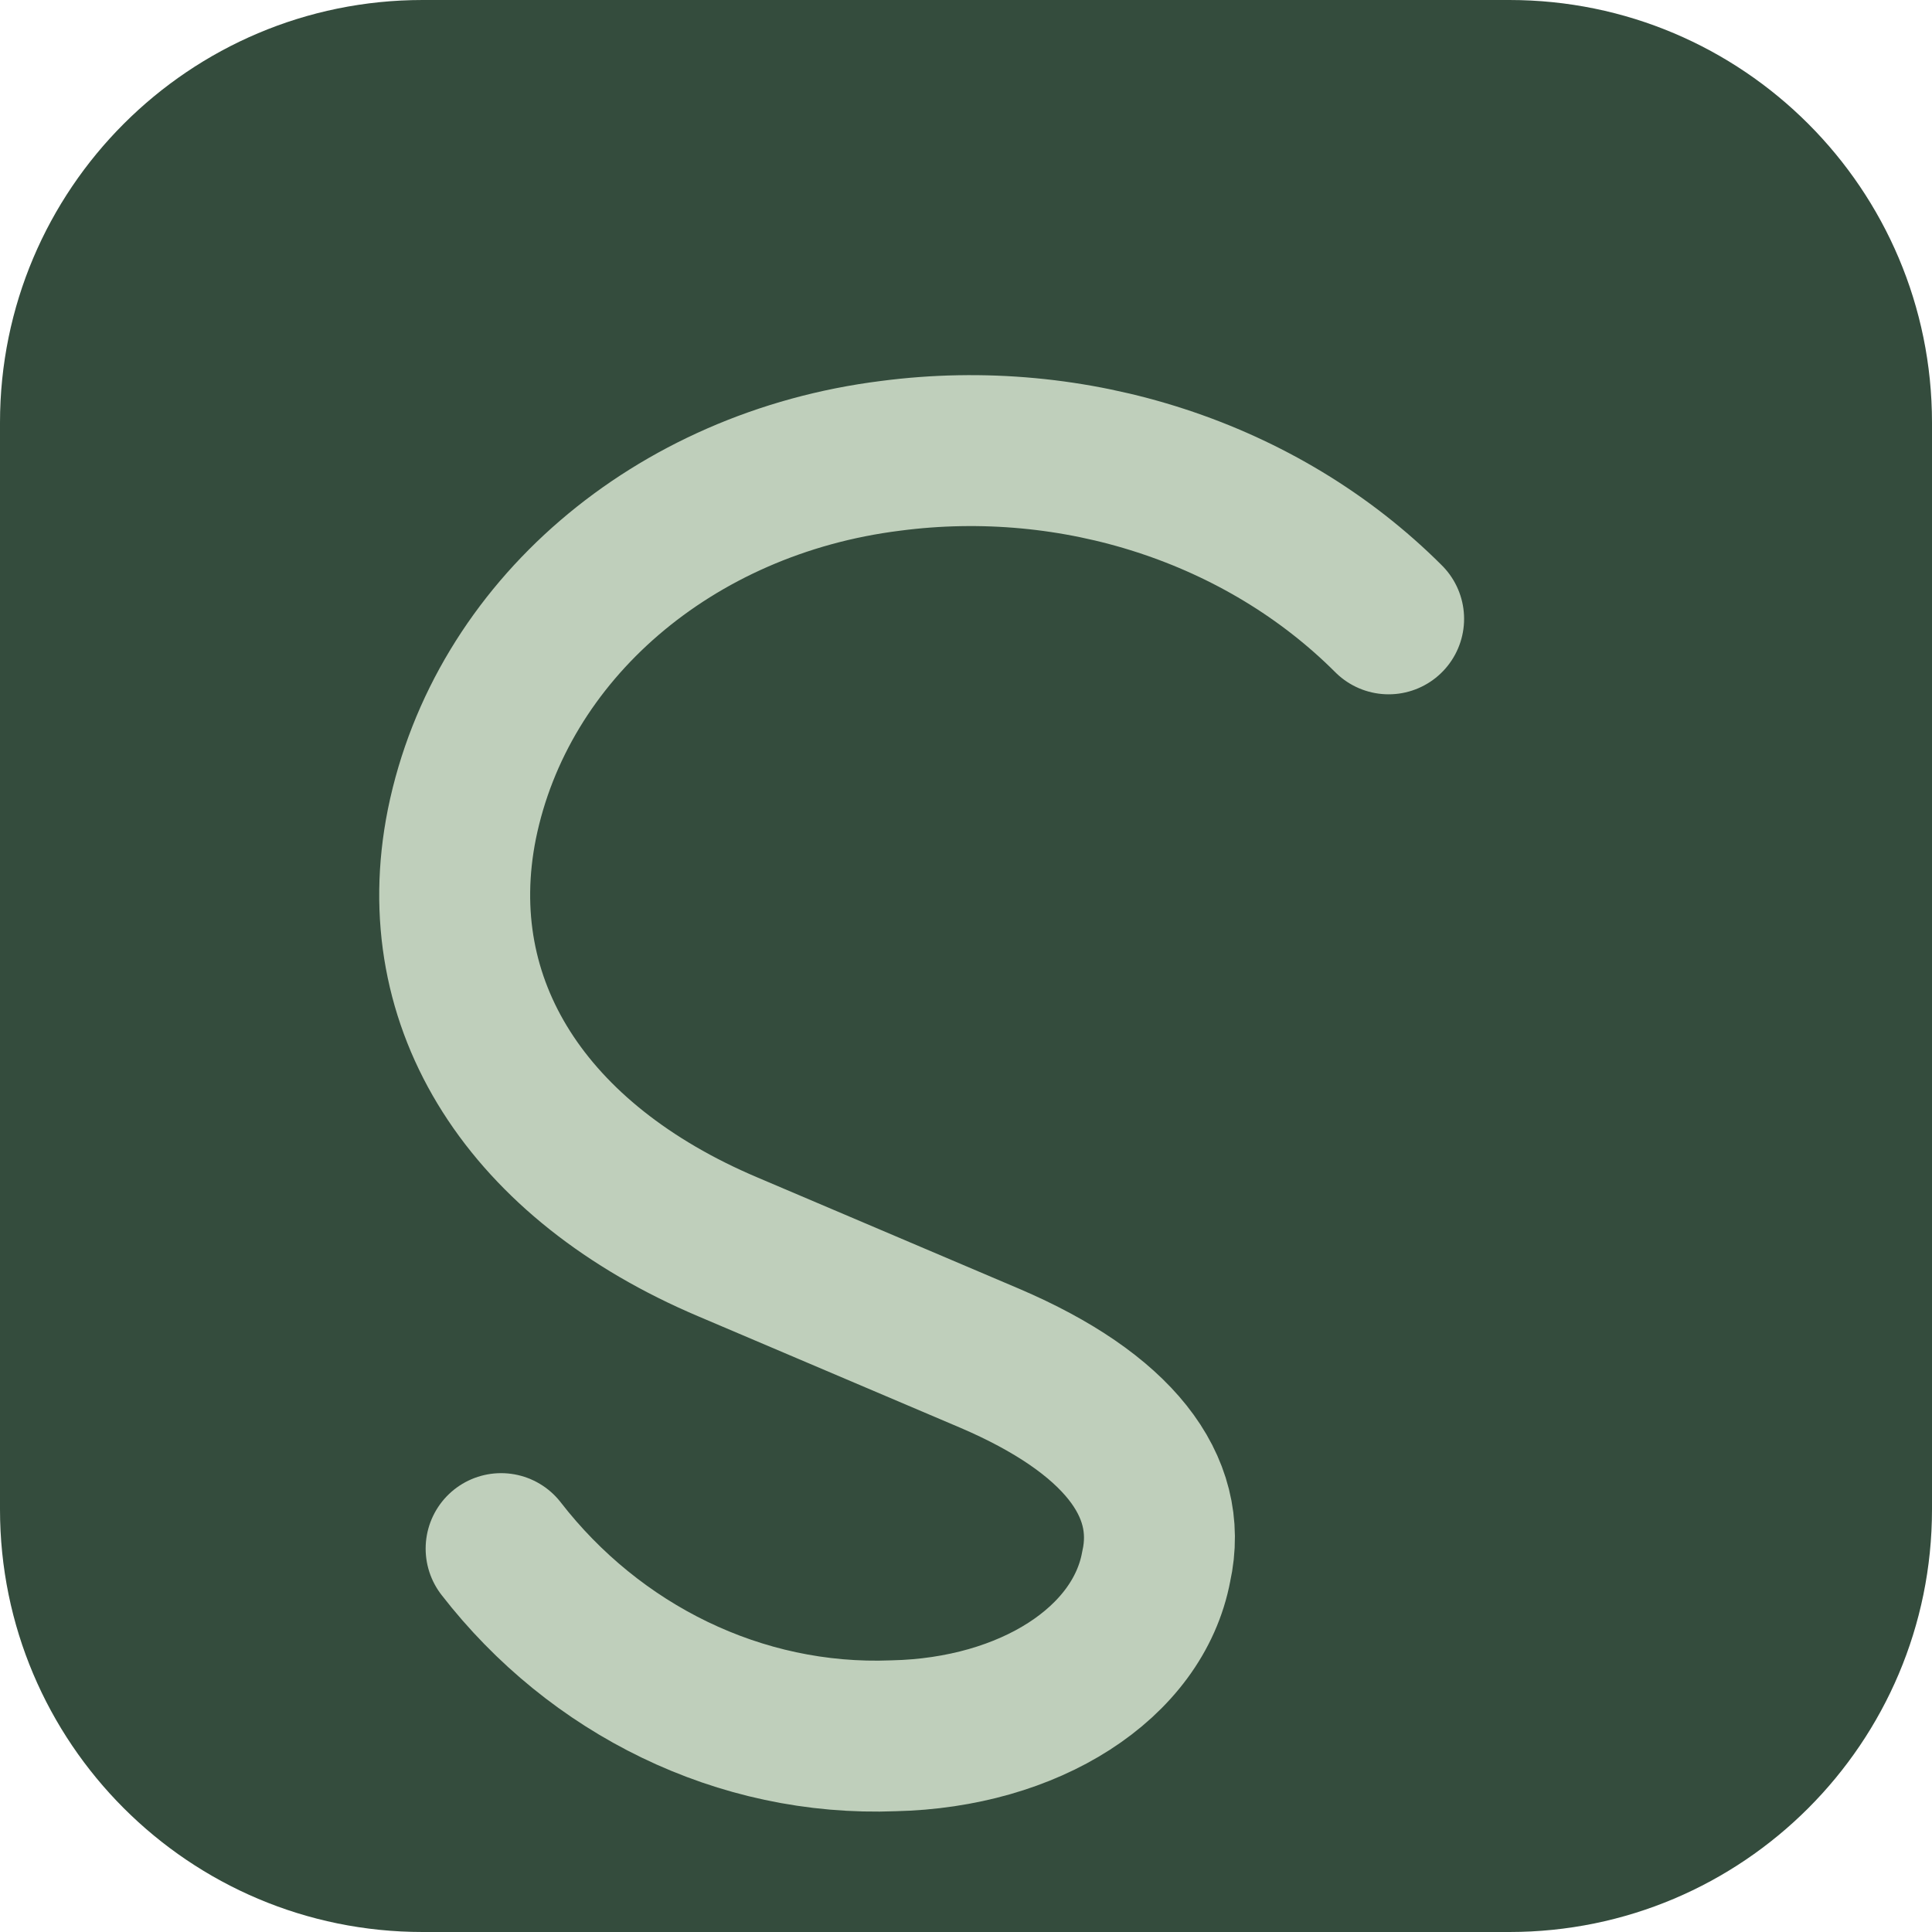
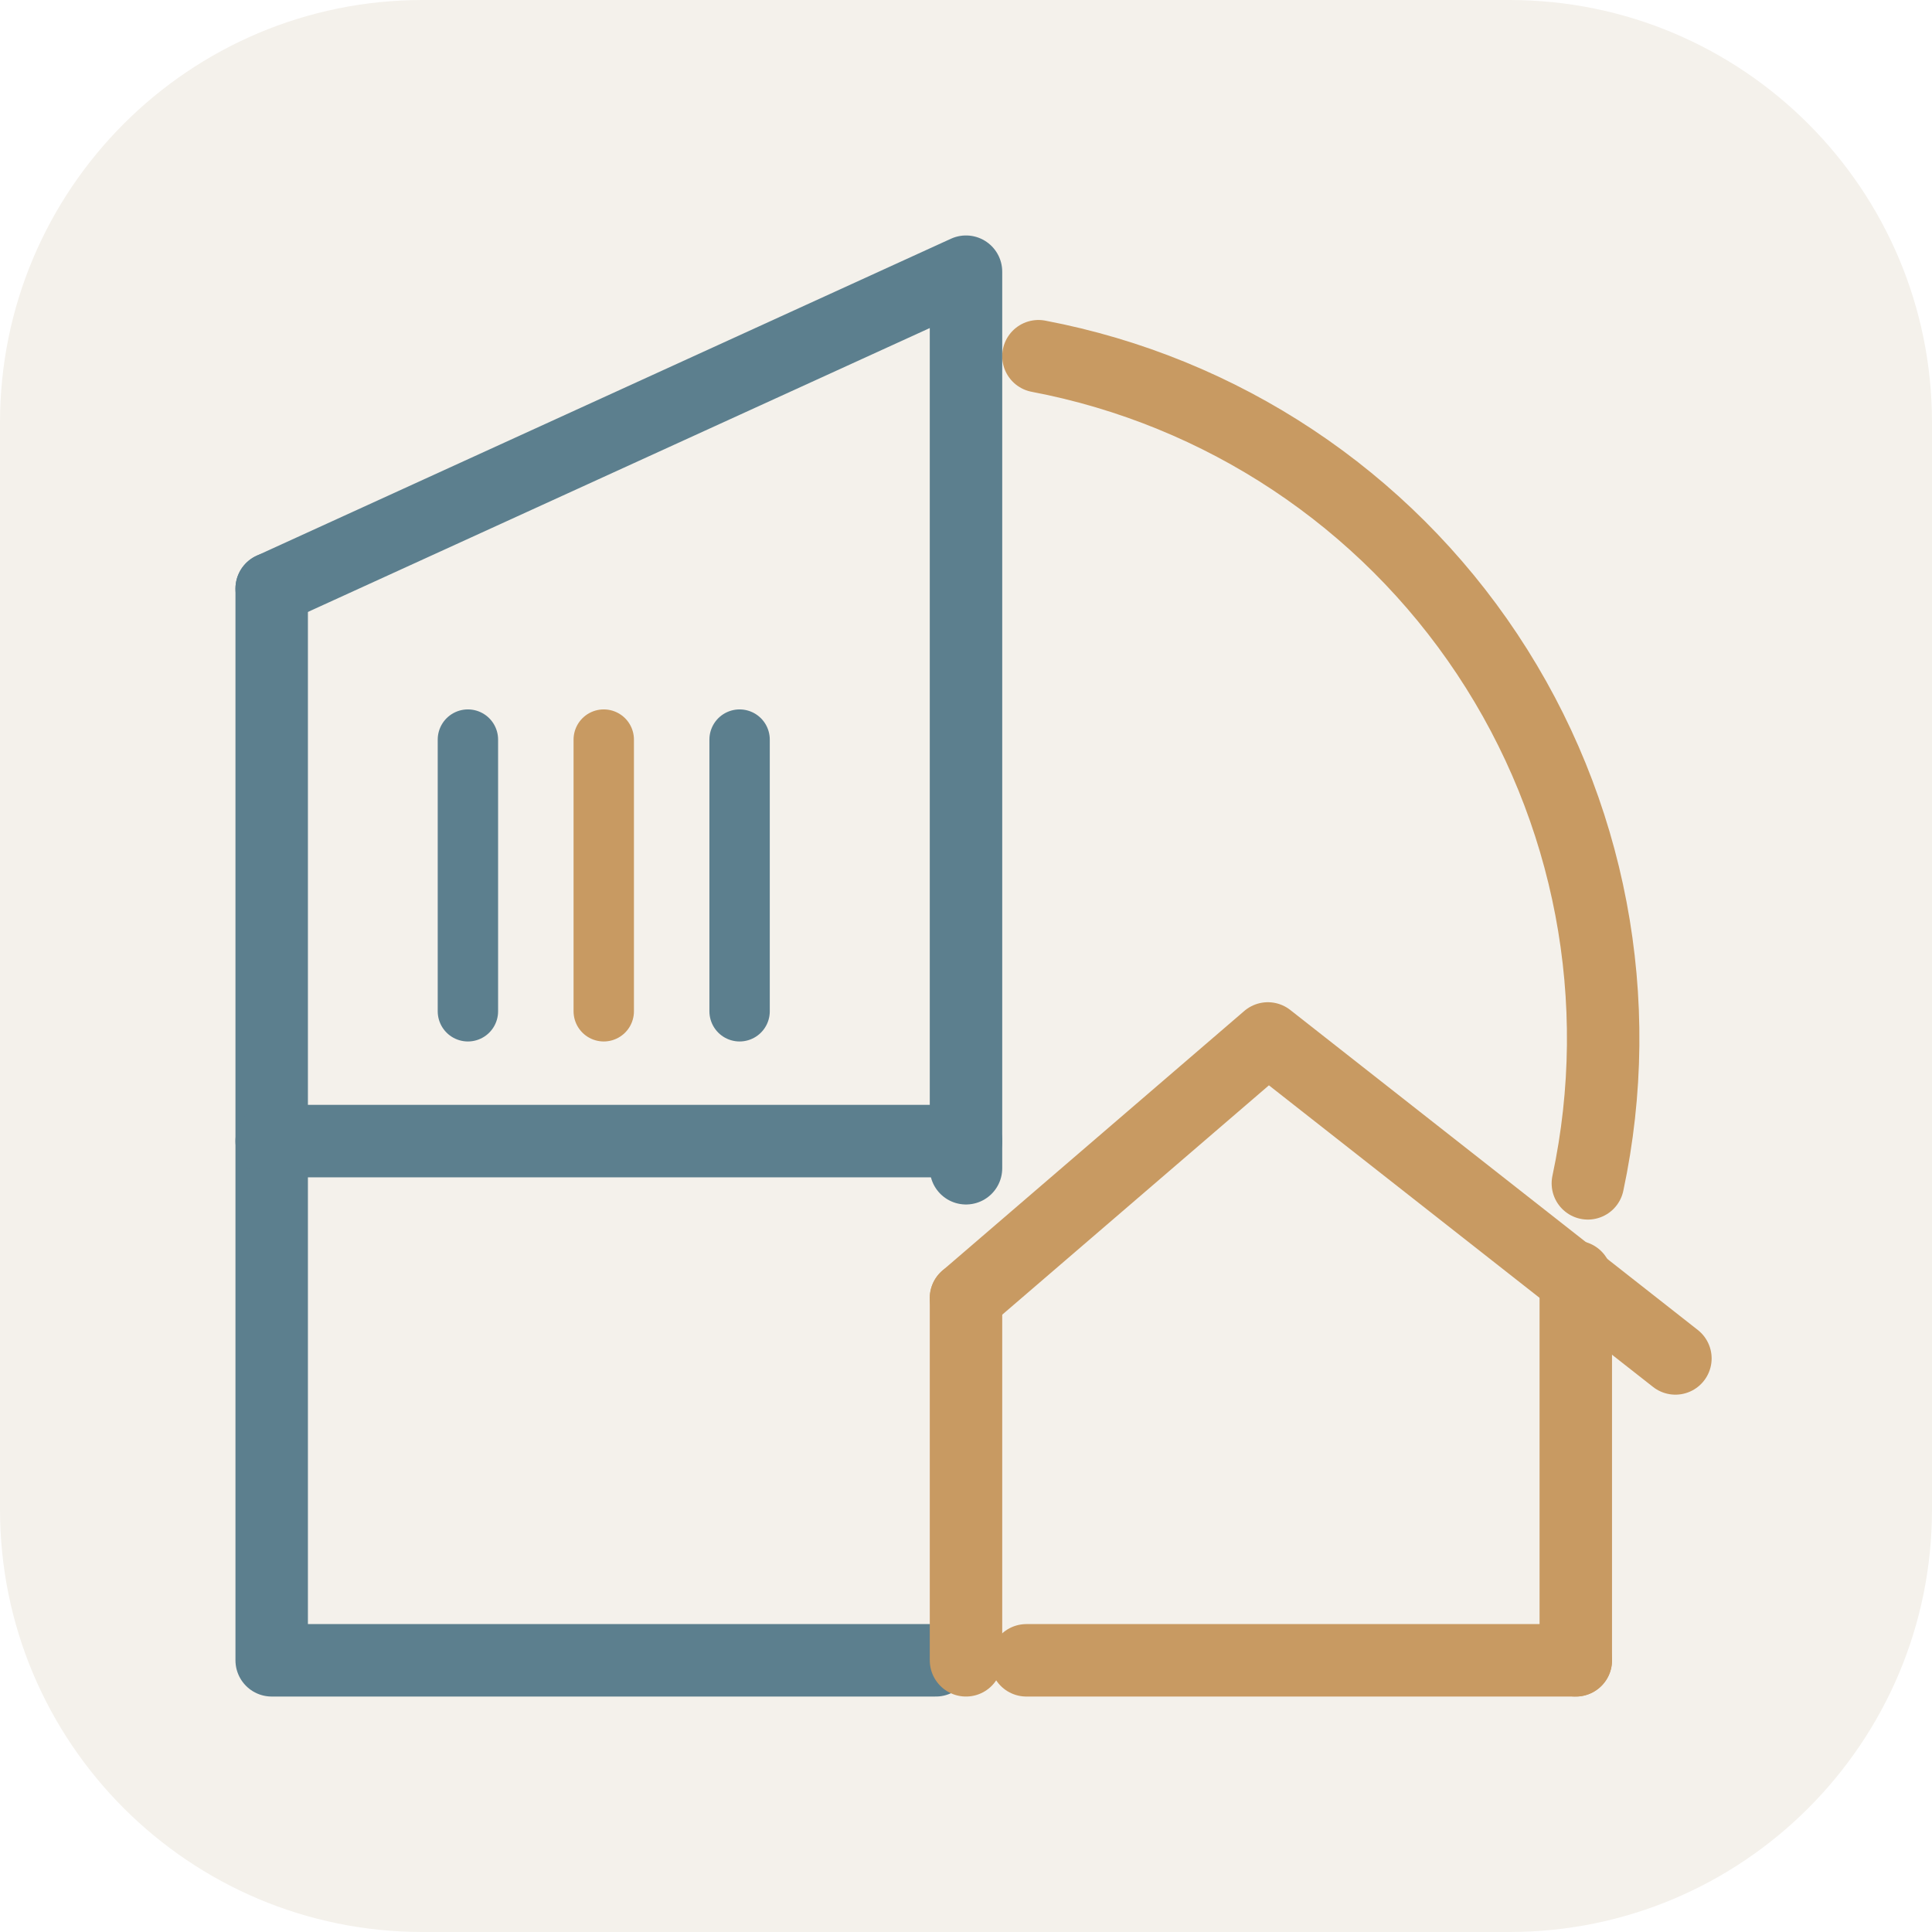
<svg xmlns="http://www.w3.org/2000/svg" viewBox="0 0 64 64">
-   <rect width="64" height="64" rx="14" fill="#344C3D" />
-   <path d="M46 20.5c-4.2-4.2-10.4-6.2-16.5-5.4-7.2.9-12.9 5.8-14.2 12.2-1.2 6 2.2 11.2 8.8 14l8.7 3.7c4.2 1.8 6.1 4.2 5.5 6.9-.6 3.2-4.2 5.5-8.7 5.6-5.1.2-9.9-2.2-13-6.2" fill="none" stroke="#BFCFBB" stroke-width="5" stroke-linecap="round" />
+   <rect width="64" height="64" rx="14" fill="#F4F1EB" />
+   <g fill="none" stroke-width="2.4" stroke-linecap="round" stroke-linejoin="round">
+     <path d="M34.4 11.8 A23 23 0 0 1 52.6 39.2" stroke="#C89A62" />
+     <path d="M9 19.5 L32 9 L32 38.7" stroke="#5C7F8E" />
+     <path d="M9 19.5 L9 55 L31 55" stroke="#5C7F8E" />
+     <path d="M9 37.8 L32 37.8" stroke="#5C7F8E" />
+     <path d="M15.5 24.5 V33.5" stroke="#5C7F8E" stroke-width="2" />
+     <path d="M20 24.5 V33.5" stroke="#C89A62" stroke-width="2" />
+     <path d="M24.5 24.5 V33.5" stroke="#5C7F8E" stroke-width="2" />
+     <path d="M32 43 L42 34.4 L55.5 45" stroke="#C89A62" />
+     <path d="M32 43 V55" stroke="#C89A62" />
+     <path d="M52.2 42.3 V55" stroke="#C89A62" />
+     <path d="M34 55 H52.2" stroke="#C89A62" />
+   </g>
</svg>
